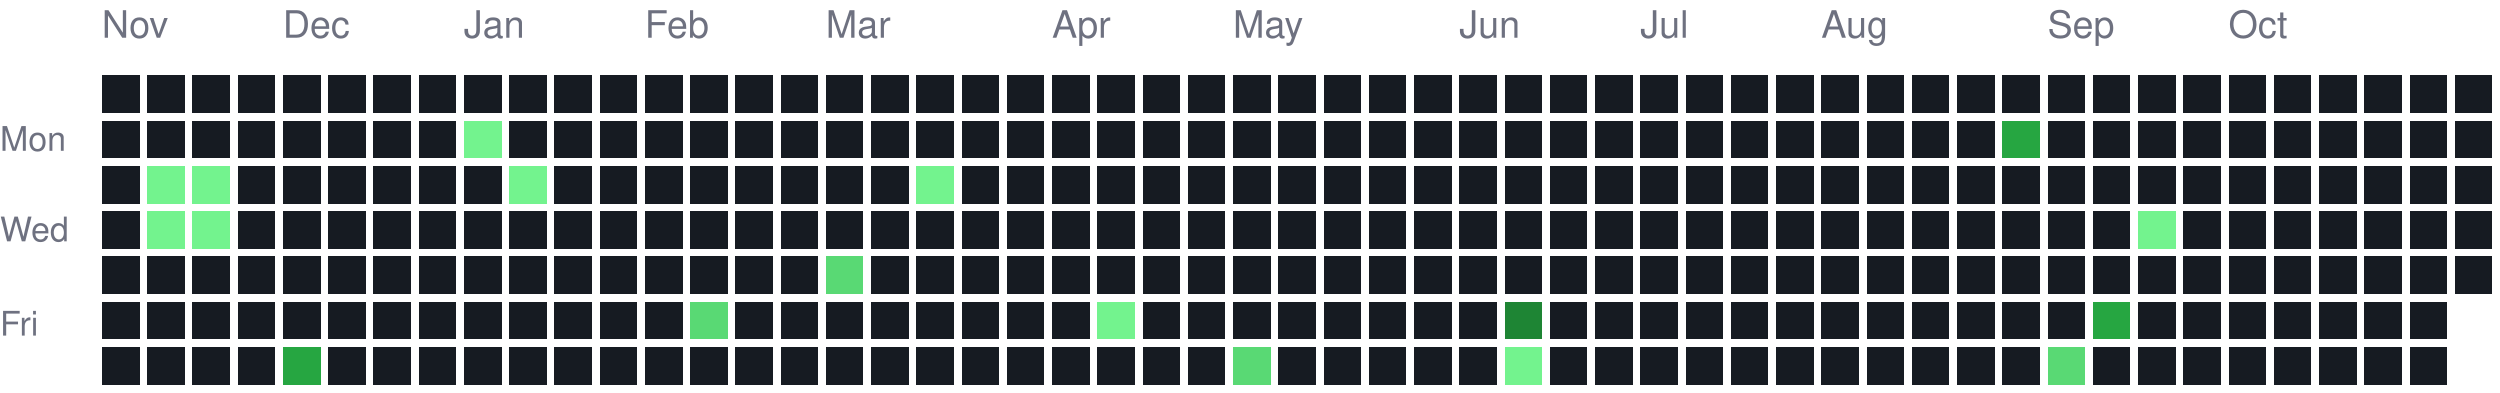
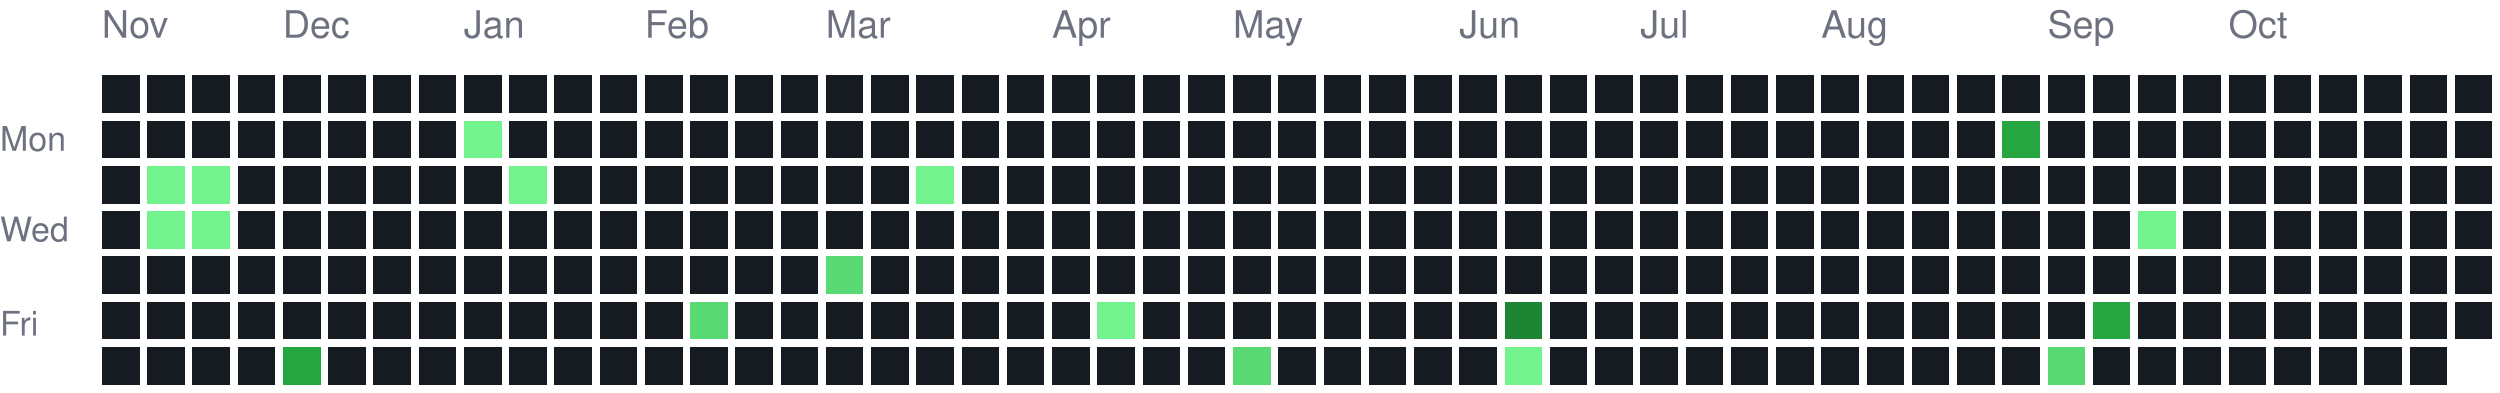
<svg xmlns="http://www.w3.org/2000/svg" version="1.1" width="663" height="104">
  <rect style="fill:#161b22;shape-rendering:crispedges;" data-score="0" data-date="2025-11-09" x="27" y="20" width="10" height="10" />
  <rect style="fill:#161b22;shape-rendering:crispedges;" data-score="0" data-date="2025-11-16" x="39" y="20" width="10" height="10" />
  <rect style="fill:#161b22;shape-rendering:crispedges;" data-score="0" data-date="2025-11-23" x="51" y="20" width="10" height="10" />
  <rect style="fill:#161b22;shape-rendering:crispedges;" data-score="0" data-date="2025-11-30" x="63" y="20" width="10" height="10" />
  <rect style="fill:#161b22;shape-rendering:crispedges;" data-score="0" data-date="2025-12-07" x="75" y="20" width="10" height="10" />
  <rect style="fill:#161b22;shape-rendering:crispedges;" data-score="0" data-date="2025-12-14" x="87" y="20" width="10" height="10" />
  <rect style="fill:#161b22;shape-rendering:crispedges;" data-score="0" data-date="2025-12-21" x="99" y="20" width="10" height="10" />
  <rect style="fill:#161b22;shape-rendering:crispedges;" data-score="0" data-date="2025-12-28" x="111" y="20" width="10" height="10" />
  <rect style="fill:#161b22;shape-rendering:crispedges;" data-score="0" data-date="2026-01-04" x="123" y="20" width="10" height="10" />
  <rect style="fill:#161b22;shape-rendering:crispedges;" data-score="0" data-date="2026-01-11" x="135" y="20" width="10" height="10" />
  <rect style="fill:#161b22;shape-rendering:crispedges;" data-score="0" data-date="2026-01-18" x="147" y="20" width="10" height="10" />
  <rect style="fill:#161b22;shape-rendering:crispedges;" data-score="0" data-date="2026-01-25" x="159" y="20" width="10" height="10" />
  <rect style="fill:#161b22;shape-rendering:crispedges;" data-score="0" data-date="2026-02-01" x="171" y="20" width="10" height="10" />
  <rect style="fill:#161b22;shape-rendering:crispedges;" data-score="0" data-date="2026-02-08" x="183" y="20" width="10" height="10" />
  <rect style="fill:#161b22;shape-rendering:crispedges;" data-score="0" data-date="2026-02-15" x="195" y="20" width="10" height="10" />
  <rect style="fill:#161b22;shape-rendering:crispedges;" data-score="0" data-date="2026-02-22" x="207" y="20" width="10" height="10" />
  <rect style="fill:#161b22;shape-rendering:crispedges;" data-score="0" data-date="2026-03-01" x="219" y="20" width="10" height="10" />
  <rect style="fill:#161b22;shape-rendering:crispedges;" data-score="0" data-date="2026-03-08" x="231" y="20" width="10" height="10" />
  <rect style="fill:#161b22;shape-rendering:crispedges;" data-score="0" data-date="2026-03-15" x="243" y="20" width="10" height="10" />
  <rect style="fill:#161b22;shape-rendering:crispedges;" data-score="0" data-date="2026-03-22" x="255" y="20" width="10" height="10" />
  <rect style="fill:#161b22;shape-rendering:crispedges;" data-score="0" data-date="2026-03-29" x="267" y="20" width="10" height="10" />
  <rect style="fill:#161b22;shape-rendering:crispedges;" data-score="0" data-date="2026-04-05" x="279" y="20" width="10" height="10" />
  <rect style="fill:#161b22;shape-rendering:crispedges;" data-score="0" data-date="2026-04-12" x="291" y="20" width="10" height="10" />
  <rect style="fill:#161b22;shape-rendering:crispedges;" data-score="0" data-date="2026-04-19" x="303" y="20" width="10" height="10" />
  <rect style="fill:#161b22;shape-rendering:crispedges;" data-score="0" data-date="2026-04-26" x="315" y="20" width="10" height="10" />
  <rect style="fill:#161b22;shape-rendering:crispedges;" data-score="0" data-date="2026-05-03" x="327" y="20" width="10" height="10" />
  <rect style="fill:#161b22;shape-rendering:crispedges;" data-score="0" data-date="2026-05-10" x="339" y="20" width="10" height="10" />
  <rect style="fill:#161b22;shape-rendering:crispedges;" data-score="0" data-date="2026-05-17" x="351" y="20" width="10" height="10" />
  <rect style="fill:#161b22;shape-rendering:crispedges;" data-score="0" data-date="2026-05-24" x="363" y="20" width="10" height="10" />
  <rect style="fill:#161b22;shape-rendering:crispedges;" data-score="0" data-date="2026-05-31" x="375" y="20" width="10" height="10" />
  <rect style="fill:#161b22;shape-rendering:crispedges;" data-score="0" data-date="2026-06-07" x="387" y="20" width="10" height="10" />
  <rect style="fill:#161b22;shape-rendering:crispedges;" data-score="0" data-date="2026-06-14" x="399" y="20" width="10" height="10" />
  <rect style="fill:#161b22;shape-rendering:crispedges;" data-score="0" data-date="2026-06-21" x="411" y="20" width="10" height="10" />
  <rect style="fill:#161b22;shape-rendering:crispedges;" data-score="0" data-date="2026-06-28" x="423" y="20" width="10" height="10" />
  <rect style="fill:#161b22;shape-rendering:crispedges;" data-score="0" data-date="2026-07-05" x="435" y="20" width="10" height="10" />
  <rect style="fill:#161b22;shape-rendering:crispedges;" data-score="0" data-date="2026-07-12" x="447" y="20" width="10" height="10" />
  <rect style="fill:#161b22;shape-rendering:crispedges;" data-score="0" data-date="2026-07-19" x="459" y="20" width="10" height="10" />
  <rect style="fill:#161b22;shape-rendering:crispedges;" data-score="0" data-date="2026-07-26" x="471" y="20" width="10" height="10" />
  <rect style="fill:#161b22;shape-rendering:crispedges;" data-score="0" data-date="2026-08-02" x="483" y="20" width="10" height="10" />
  <rect style="fill:#161b22;shape-rendering:crispedges;" data-score="0" data-date="2026-08-09" x="495" y="20" width="10" height="10" />
  <rect style="fill:#161b22;shape-rendering:crispedges;" data-score="0" data-date="2026-08-16" x="507" y="20" width="10" height="10" />
  <rect style="fill:#161b22;shape-rendering:crispedges;" data-score="0" data-date="2026-08-23" x="519" y="20" width="10" height="10" />
  <rect style="fill:#161b22;shape-rendering:crispedges;" data-score="0" data-date="2026-08-30" x="531" y="20" width="10" height="10" />
  <rect style="fill:#161b22;shape-rendering:crispedges;" data-score="0" data-date="2026-09-06" x="543" y="20" width="10" height="10" />
  <rect style="fill:#161b22;shape-rendering:crispedges;" data-score="0" data-date="2026-09-13" x="555" y="20" width="10" height="10" />
  <rect style="fill:#161b22;shape-rendering:crispedges;" data-score="0" data-date="2026-09-20" x="567" y="20" width="10" height="10" />
  <rect style="fill:#161b22;shape-rendering:crispedges;" data-score="0" data-date="2026-09-27" x="579" y="20" width="10" height="10" />
  <rect style="fill:#161b22;shape-rendering:crispedges;" data-score="0" data-date="2026-10-04" x="591" y="20" width="10" height="10" />
  <rect style="fill:#161b22;shape-rendering:crispedges;" data-score="0" data-date="2026-10-11" x="603" y="20" width="10" height="10" />
  <rect style="fill:#161b22;shape-rendering:crispedges;" data-score="0" data-date="2026-10-18" x="615" y="20" width="10" height="10" />
  <rect style="fill:#161b22;shape-rendering:crispedges;" data-score="0" data-date="2026-10-25" x="627" y="20" width="10" height="10" />
  <rect style="fill:#161b22;shape-rendering:crispedges;" data-score="0" data-date="2026-11-01" x="639" y="20" width="10" height="10" />
  <rect style="fill:#161b22;shape-rendering:crispedges;" data-score="0" data-date="2026-11-08" x="651" y="20" width="10" height="10" />
  <rect style="fill:#161b22;shape-rendering:crispedges;" data-score="0" data-date="2025-11-10" x="27" y="32" width="10" height="10" />
  <rect style="fill:#161b22;shape-rendering:crispedges;" data-score="0" data-date="2025-11-17" x="39" y="32" width="10" height="10" />
  <rect style="fill:#161b22;shape-rendering:crispedges;" data-score="0" data-date="2025-11-24" x="51" y="32" width="10" height="10" />
  <rect style="fill:#161b22;shape-rendering:crispedges;" data-score="0" data-date="2025-12-01" x="63" y="32" width="10" height="10" />
  <rect style="fill:#161b22;shape-rendering:crispedges;" data-score="0" data-date="2025-12-08" x="75" y="32" width="10" height="10" />
  <rect style="fill:#161b22;shape-rendering:crispedges;" data-score="0" data-date="2025-12-15" x="87" y="32" width="10" height="10" />
  <rect style="fill:#161b22;shape-rendering:crispedges;" data-score="0" data-date="2025-12-22" x="99" y="32" width="10" height="10" />
  <rect style="fill:#161b22;shape-rendering:crispedges;" data-score="0" data-date="2025-12-29" x="111" y="32" width="10" height="10" />
  <rect style="fill:#73f38e;shape-rendering:crispedges;" data-score="1" data-date="2026-01-05" x="123" y="32" width="10" height="10" />
  <rect style="fill:#161b22;shape-rendering:crispedges;" data-score="0" data-date="2026-01-12" x="135" y="32" width="10" height="10" />
  <rect style="fill:#161b22;shape-rendering:crispedges;" data-score="0" data-date="2026-01-19" x="147" y="32" width="10" height="10" />
  <rect style="fill:#161b22;shape-rendering:crispedges;" data-score="0" data-date="2026-01-26" x="159" y="32" width="10" height="10" />
  <rect style="fill:#161b22;shape-rendering:crispedges;" data-score="0" data-date="2026-02-02" x="171" y="32" width="10" height="10" />
  <rect style="fill:#161b22;shape-rendering:crispedges;" data-score="0" data-date="2026-02-09" x="183" y="32" width="10" height="10" />
  <rect style="fill:#161b22;shape-rendering:crispedges;" data-score="0" data-date="2026-02-16" x="195" y="32" width="10" height="10" />
  <rect style="fill:#161b22;shape-rendering:crispedges;" data-score="0" data-date="2026-02-23" x="207" y="32" width="10" height="10" />
  <rect style="fill:#161b22;shape-rendering:crispedges;" data-score="0" data-date="2026-03-02" x="219" y="32" width="10" height="10" />
  <rect style="fill:#161b22;shape-rendering:crispedges;" data-score="0" data-date="2026-03-09" x="231" y="32" width="10" height="10" />
  <rect style="fill:#161b22;shape-rendering:crispedges;" data-score="0" data-date="2026-03-16" x="243" y="32" width="10" height="10" />
  <rect style="fill:#161b22;shape-rendering:crispedges;" data-score="0" data-date="2026-03-23" x="255" y="32" width="10" height="10" />
  <rect style="fill:#161b22;shape-rendering:crispedges;" data-score="0" data-date="2026-03-30" x="267" y="32" width="10" height="10" />
  <rect style="fill:#161b22;shape-rendering:crispedges;" data-score="0" data-date="2026-04-06" x="279" y="32" width="10" height="10" />
  <rect style="fill:#161b22;shape-rendering:crispedges;" data-score="0" data-date="2026-04-13" x="291" y="32" width="10" height="10" />
  <rect style="fill:#161b22;shape-rendering:crispedges;" data-score="0" data-date="2026-04-20" x="303" y="32" width="10" height="10" />
  <rect style="fill:#161b22;shape-rendering:crispedges;" data-score="0" data-date="2026-04-27" x="315" y="32" width="10" height="10" />
  <rect style="fill:#161b22;shape-rendering:crispedges;" data-score="0" data-date="2026-05-04" x="327" y="32" width="10" height="10" />
  <rect style="fill:#161b22;shape-rendering:crispedges;" data-score="0" data-date="2026-05-11" x="339" y="32" width="10" height="10" />
  <rect style="fill:#161b22;shape-rendering:crispedges;" data-score="0" data-date="2026-05-18" x="351" y="32" width="10" height="10" />
  <rect style="fill:#161b22;shape-rendering:crispedges;" data-score="0" data-date="2026-05-25" x="363" y="32" width="10" height="10" />
  <rect style="fill:#161b22;shape-rendering:crispedges;" data-score="0" data-date="2026-06-01" x="375" y="32" width="10" height="10" />
  <rect style="fill:#161b22;shape-rendering:crispedges;" data-score="0" data-date="2026-06-08" x="387" y="32" width="10" height="10" />
  <rect style="fill:#161b22;shape-rendering:crispedges;" data-score="0" data-date="2026-06-15" x="399" y="32" width="10" height="10" />
  <rect style="fill:#161b22;shape-rendering:crispedges;" data-score="0" data-date="2026-06-22" x="411" y="32" width="10" height="10" />
  <rect style="fill:#161b22;shape-rendering:crispedges;" data-score="0" data-date="2026-06-29" x="423" y="32" width="10" height="10" />
  <rect style="fill:#161b22;shape-rendering:crispedges;" data-score="0" data-date="2026-07-06" x="435" y="32" width="10" height="10" />
  <rect style="fill:#161b22;shape-rendering:crispedges;" data-score="0" data-date="2026-07-13" x="447" y="32" width="10" height="10" />
  <rect style="fill:#161b22;shape-rendering:crispedges;" data-score="0" data-date="2026-07-20" x="459" y="32" width="10" height="10" />
  <rect style="fill:#161b22;shape-rendering:crispedges;" data-score="0" data-date="2026-07-27" x="471" y="32" width="10" height="10" />
  <rect style="fill:#161b22;shape-rendering:crispedges;" data-score="0" data-date="2026-08-03" x="483" y="32" width="10" height="10" />
  <rect style="fill:#161b22;shape-rendering:crispedges;" data-score="0" data-date="2026-08-10" x="495" y="32" width="10" height="10" />
  <rect style="fill:#161b22;shape-rendering:crispedges;" data-score="0" data-date="2026-08-17" x="507" y="32" width="10" height="10" />
  <rect style="fill:#161b22;shape-rendering:crispedges;" data-score="0" data-date="2026-08-24" x="519" y="32" width="10" height="10" />
  <rect style="fill:#26a641;shape-rendering:crispedges;" data-score="3" data-date="2026-08-31" x="531" y="32" width="10" height="10" />
  <rect style="fill:#161b22;shape-rendering:crispedges;" data-score="0" data-date="2026-09-07" x="543" y="32" width="10" height="10" />
  <rect style="fill:#161b22;shape-rendering:crispedges;" data-score="0" data-date="2026-09-14" x="555" y="32" width="10" height="10" />
  <rect style="fill:#161b22;shape-rendering:crispedges;" data-score="0" data-date="2026-09-21" x="567" y="32" width="10" height="10" />
  <rect style="fill:#161b22;shape-rendering:crispedges;" data-score="0" data-date="2026-09-28" x="579" y="32" width="10" height="10" />
  <rect style="fill:#161b22;shape-rendering:crispedges;" data-score="0" data-date="2026-10-05" x="591" y="32" width="10" height="10" />
  <rect style="fill:#161b22;shape-rendering:crispedges;" data-score="0" data-date="2026-10-12" x="603" y="32" width="10" height="10" />
  <rect style="fill:#161b22;shape-rendering:crispedges;" data-score="0" data-date="2026-10-19" x="615" y="32" width="10" height="10" />
  <rect style="fill:#161b22;shape-rendering:crispedges;" data-score="0" data-date="2026-10-26" x="627" y="32" width="10" height="10" />
  <rect style="fill:#161b22;shape-rendering:crispedges;" data-score="0" data-date="2026-11-02" x="639" y="32" width="10" height="10" />
  <rect style="fill:#161b22;shape-rendering:crispedges;" data-score="0" data-date="2026-11-09" x="651" y="32" width="10" height="10" />
  <rect style="fill:#161b22;shape-rendering:crispedges;" data-score="0" data-date="2025-11-11" x="27" y="44" width="10" height="10" />
  <rect style="fill:#73f38e;shape-rendering:crispedges;" data-score="1" data-date="2025-11-18" x="39" y="44" width="10" height="10" />
  <rect style="fill:#73f38e;shape-rendering:crispedges;" data-score="1" data-date="2025-11-25" x="51" y="44" width="10" height="10" />
  <rect style="fill:#161b22;shape-rendering:crispedges;" data-score="0" data-date="2025-12-02" x="63" y="44" width="10" height="10" />
  <rect style="fill:#161b22;shape-rendering:crispedges;" data-score="0" data-date="2025-12-09" x="75" y="44" width="10" height="10" />
  <rect style="fill:#161b22;shape-rendering:crispedges;" data-score="0" data-date="2025-12-16" x="87" y="44" width="10" height="10" />
  <rect style="fill:#161b22;shape-rendering:crispedges;" data-score="0" data-date="2025-12-23" x="99" y="44" width="10" height="10" />
  <rect style="fill:#161b22;shape-rendering:crispedges;" data-score="0" data-date="2025-12-30" x="111" y="44" width="10" height="10" />
  <rect style="fill:#161b22;shape-rendering:crispedges;" data-score="0" data-date="2026-01-06" x="123" y="44" width="10" height="10" />
  <rect style="fill:#73f38e;shape-rendering:crispedges;" data-score="1" data-date="2026-01-13" x="135" y="44" width="10" height="10" />
  <rect style="fill:#161b22;shape-rendering:crispedges;" data-score="0" data-date="2026-01-20" x="147" y="44" width="10" height="10" />
  <rect style="fill:#161b22;shape-rendering:crispedges;" data-score="0" data-date="2026-01-27" x="159" y="44" width="10" height="10" />
  <rect style="fill:#161b22;shape-rendering:crispedges;" data-score="0" data-date="2026-02-03" x="171" y="44" width="10" height="10" />
  <rect style="fill:#161b22;shape-rendering:crispedges;" data-score="0" data-date="2026-02-10" x="183" y="44" width="10" height="10" />
  <rect style="fill:#161b22;shape-rendering:crispedges;" data-score="0" data-date="2026-02-17" x="195" y="44" width="10" height="10" />
  <rect style="fill:#161b22;shape-rendering:crispedges;" data-score="0" data-date="2026-02-24" x="207" y="44" width="10" height="10" />
  <rect style="fill:#161b22;shape-rendering:crispedges;" data-score="0" data-date="2026-03-03" x="219" y="44" width="10" height="10" />
  <rect style="fill:#161b22;shape-rendering:crispedges;" data-score="0" data-date="2026-03-10" x="231" y="44" width="10" height="10" />
  <rect style="fill:#73f38e;shape-rendering:crispedges;" data-score="1" data-date="2026-03-17" x="243" y="44" width="10" height="10" />
  <rect style="fill:#161b22;shape-rendering:crispedges;" data-score="0" data-date="2026-03-24" x="255" y="44" width="10" height="10" />
  <rect style="fill:#161b22;shape-rendering:crispedges;" data-score="0" data-date="2026-03-31" x="267" y="44" width="10" height="10" />
  <rect style="fill:#161b22;shape-rendering:crispedges;" data-score="0" data-date="2026-04-07" x="279" y="44" width="10" height="10" />
  <rect style="fill:#161b22;shape-rendering:crispedges;" data-score="0" data-date="2026-04-14" x="291" y="44" width="10" height="10" />
  <rect style="fill:#161b22;shape-rendering:crispedges;" data-score="0" data-date="2026-04-21" x="303" y="44" width="10" height="10" />
  <rect style="fill:#161b22;shape-rendering:crispedges;" data-score="0" data-date="2026-04-28" x="315" y="44" width="10" height="10" />
  <rect style="fill:#161b22;shape-rendering:crispedges;" data-score="0" data-date="2026-05-05" x="327" y="44" width="10" height="10" />
  <rect style="fill:#161b22;shape-rendering:crispedges;" data-score="0" data-date="2026-05-12" x="339" y="44" width="10" height="10" />
  <rect style="fill:#161b22;shape-rendering:crispedges;" data-score="0" data-date="2026-05-19" x="351" y="44" width="10" height="10" />
  <rect style="fill:#161b22;shape-rendering:crispedges;" data-score="0" data-date="2026-05-26" x="363" y="44" width="10" height="10" />
  <rect style="fill:#161b22;shape-rendering:crispedges;" data-score="0" data-date="2026-06-02" x="375" y="44" width="10" height="10" />
  <rect style="fill:#161b22;shape-rendering:crispedges;" data-score="0" data-date="2026-06-09" x="387" y="44" width="10" height="10" />
  <rect style="fill:#161b22;shape-rendering:crispedges;" data-score="0" data-date="2026-06-16" x="399" y="44" width="10" height="10" />
  <rect style="fill:#161b22;shape-rendering:crispedges;" data-score="0" data-date="2026-06-23" x="411" y="44" width="10" height="10" />
  <rect style="fill:#161b22;shape-rendering:crispedges;" data-score="0" data-date="2026-06-30" x="423" y="44" width="10" height="10" />
  <rect style="fill:#161b22;shape-rendering:crispedges;" data-score="0" data-date="2026-07-07" x="435" y="44" width="10" height="10" />
  <rect style="fill:#161b22;shape-rendering:crispedges;" data-score="0" data-date="2026-07-14" x="447" y="44" width="10" height="10" />
  <rect style="fill:#161b22;shape-rendering:crispedges;" data-score="0" data-date="2026-07-21" x="459" y="44" width="10" height="10" />
  <rect style="fill:#161b22;shape-rendering:crispedges;" data-score="0" data-date="2026-07-28" x="471" y="44" width="10" height="10" />
  <rect style="fill:#161b22;shape-rendering:crispedges;" data-score="0" data-date="2026-08-04" x="483" y="44" width="10" height="10" />
  <rect style="fill:#161b22;shape-rendering:crispedges;" data-score="0" data-date="2026-08-11" x="495" y="44" width="10" height="10" />
  <rect style="fill:#161b22;shape-rendering:crispedges;" data-score="0" data-date="2026-08-18" x="507" y="44" width="10" height="10" />
  <rect style="fill:#161b22;shape-rendering:crispedges;" data-score="0" data-date="2026-08-25" x="519" y="44" width="10" height="10" />
  <rect style="fill:#161b22;shape-rendering:crispedges;" data-score="0" data-date="2026-09-01" x="531" y="44" width="10" height="10" />
  <rect style="fill:#161b22;shape-rendering:crispedges;" data-score="0" data-date="2026-09-08" x="543" y="44" width="10" height="10" />
  <rect style="fill:#161b22;shape-rendering:crispedges;" data-score="0" data-date="2026-09-15" x="555" y="44" width="10" height="10" />
  <rect style="fill:#161b22;shape-rendering:crispedges;" data-score="0" data-date="2026-09-22" x="567" y="44" width="10" height="10" />
  <rect style="fill:#161b22;shape-rendering:crispedges;" data-score="0" data-date="2026-09-29" x="579" y="44" width="10" height="10" />
  <rect style="fill:#161b22;shape-rendering:crispedges;" data-score="0" data-date="2026-10-06" x="591" y="44" width="10" height="10" />
  <rect style="fill:#161b22;shape-rendering:crispedges;" data-score="0" data-date="2026-10-13" x="603" y="44" width="10" height="10" />
  <rect style="fill:#161b22;shape-rendering:crispedges;" data-score="0" data-date="2026-10-20" x="615" y="44" width="10" height="10" />
  <rect style="fill:#161b22;shape-rendering:crispedges;" data-score="0" data-date="2026-10-27" x="627" y="44" width="10" height="10" />
  <rect style="fill:#161b22;shape-rendering:crispedges;" data-score="0" data-date="2026-11-03" x="639" y="44" width="10" height="10" />
  <rect style="fill:#161b22;shape-rendering:crispedges;" data-score="0" data-date="2026-11-10" x="651" y="44" width="10" height="10" />
  <rect style="fill:#161b22;shape-rendering:crispedges;" data-score="0" data-date="2025-11-12" x="27" y="56" width="10" height="10" />
  <rect style="fill:#73f38e;shape-rendering:crispedges;" data-score="1" data-date="2025-11-19" x="39" y="56" width="10" height="10" />
  <rect style="fill:#73f38e;shape-rendering:crispedges;" data-score="1" data-date="2025-11-26" x="51" y="56" width="10" height="10" />
  <rect style="fill:#161b22;shape-rendering:crispedges;" data-score="0" data-date="2025-12-03" x="63" y="56" width="10" height="10" />
  <rect style="fill:#161b22;shape-rendering:crispedges;" data-score="0" data-date="2025-12-10" x="75" y="56" width="10" height="10" />
  <rect style="fill:#161b22;shape-rendering:crispedges;" data-score="0" data-date="2025-12-17" x="87" y="56" width="10" height="10" />
  <rect style="fill:#161b22;shape-rendering:crispedges;" data-score="0" data-date="2025-12-24" x="99" y="56" width="10" height="10" />
  <rect style="fill:#161b22;shape-rendering:crispedges;" data-score="0" data-date="2025-12-31" x="111" y="56" width="10" height="10" />
  <rect style="fill:#161b22;shape-rendering:crispedges;" data-score="0" data-date="2026-01-07" x="123" y="56" width="10" height="10" />
  <rect style="fill:#161b22;shape-rendering:crispedges;" data-score="0" data-date="2026-01-14" x="135" y="56" width="10" height="10" />
  <rect style="fill:#161b22;shape-rendering:crispedges;" data-score="0" data-date="2026-01-21" x="147" y="56" width="10" height="10" />
  <rect style="fill:#161b22;shape-rendering:crispedges;" data-score="0" data-date="2026-01-28" x="159" y="56" width="10" height="10" />
  <rect style="fill:#161b22;shape-rendering:crispedges;" data-score="0" data-date="2026-02-04" x="171" y="56" width="10" height="10" />
  <rect style="fill:#161b22;shape-rendering:crispedges;" data-score="0" data-date="2026-02-11" x="183" y="56" width="10" height="10" />
  <rect style="fill:#161b22;shape-rendering:crispedges;" data-score="0" data-date="2026-02-18" x="195" y="56" width="10" height="10" />
  <rect style="fill:#161b22;shape-rendering:crispedges;" data-score="0" data-date="2026-02-25" x="207" y="56" width="10" height="10" />
  <rect style="fill:#161b22;shape-rendering:crispedges;" data-score="0" data-date="2026-03-04" x="219" y="56" width="10" height="10" />
  <rect style="fill:#161b22;shape-rendering:crispedges;" data-score="0" data-date="2026-03-11" x="231" y="56" width="10" height="10" />
  <rect style="fill:#161b22;shape-rendering:crispedges;" data-score="0" data-date="2026-03-18" x="243" y="56" width="10" height="10" />
  <rect style="fill:#161b22;shape-rendering:crispedges;" data-score="0" data-date="2026-03-25" x="255" y="56" width="10" height="10" />
  <rect style="fill:#161b22;shape-rendering:crispedges;" data-score="0" data-date="2026-04-01" x="267" y="56" width="10" height="10" />
  <rect style="fill:#161b22;shape-rendering:crispedges;" data-score="0" data-date="2026-04-08" x="279" y="56" width="10" height="10" />
  <rect style="fill:#161b22;shape-rendering:crispedges;" data-score="0" data-date="2026-04-15" x="291" y="56" width="10" height="10" />
  <rect style="fill:#161b22;shape-rendering:crispedges;" data-score="0" data-date="2026-04-22" x="303" y="56" width="10" height="10" />
  <rect style="fill:#161b22;shape-rendering:crispedges;" data-score="0" data-date="2026-04-29" x="315" y="56" width="10" height="10" />
  <rect style="fill:#161b22;shape-rendering:crispedges;" data-score="0" data-date="2026-05-06" x="327" y="56" width="10" height="10" />
  <rect style="fill:#161b22;shape-rendering:crispedges;" data-score="0" data-date="2026-05-13" x="339" y="56" width="10" height="10" />
  <rect style="fill:#161b22;shape-rendering:crispedges;" data-score="0" data-date="2026-05-20" x="351" y="56" width="10" height="10" />
  <rect style="fill:#161b22;shape-rendering:crispedges;" data-score="0" data-date="2026-05-27" x="363" y="56" width="10" height="10" />
  <rect style="fill:#161b22;shape-rendering:crispedges;" data-score="0" data-date="2026-06-03" x="375" y="56" width="10" height="10" />
  <rect style="fill:#161b22;shape-rendering:crispedges;" data-score="0" data-date="2026-06-10" x="387" y="56" width="10" height="10" />
  <rect style="fill:#161b22;shape-rendering:crispedges;" data-score="0" data-date="2026-06-17" x="399" y="56" width="10" height="10" />
  <rect style="fill:#161b22;shape-rendering:crispedges;" data-score="0" data-date="2026-06-24" x="411" y="56" width="10" height="10" />
  <rect style="fill:#161b22;shape-rendering:crispedges;" data-score="0" data-date="2026-07-01" x="423" y="56" width="10" height="10" />
  <rect style="fill:#161b22;shape-rendering:crispedges;" data-score="0" data-date="2026-07-08" x="435" y="56" width="10" height="10" />
  <rect style="fill:#161b22;shape-rendering:crispedges;" data-score="0" data-date="2026-07-15" x="447" y="56" width="10" height="10" />
  <rect style="fill:#161b22;shape-rendering:crispedges;" data-score="0" data-date="2026-07-22" x="459" y="56" width="10" height="10" />
  <rect style="fill:#161b22;shape-rendering:crispedges;" data-score="0" data-date="2026-07-29" x="471" y="56" width="10" height="10" />
  <rect style="fill:#161b22;shape-rendering:crispedges;" data-score="0" data-date="2026-08-05" x="483" y="56" width="10" height="10" />
  <rect style="fill:#161b22;shape-rendering:crispedges;" data-score="0" data-date="2026-08-12" x="495" y="56" width="10" height="10" />
  <rect style="fill:#161b22;shape-rendering:crispedges;" data-score="0" data-date="2026-08-19" x="507" y="56" width="10" height="10" />
  <rect style="fill:#161b22;shape-rendering:crispedges;" data-score="0" data-date="2026-08-26" x="519" y="56" width="10" height="10" />
  <rect style="fill:#161b22;shape-rendering:crispedges;" data-score="0" data-date="2026-09-02" x="531" y="56" width="10" height="10" />
  <rect style="fill:#161b22;shape-rendering:crispedges;" data-score="0" data-date="2026-09-09" x="543" y="56" width="10" height="10" />
  <rect style="fill:#161b22;shape-rendering:crispedges;" data-score="0" data-date="2026-09-16" x="555" y="56" width="10" height="10" />
  <rect style="fill:#73f38e;shape-rendering:crispedges;" data-score="1" data-date="2026-09-23" x="567" y="56" width="10" height="10" />
  <rect style="fill:#161b22;shape-rendering:crispedges;" data-score="0" data-date="2026-09-30" x="579" y="56" width="10" height="10" />
  <rect style="fill:#161b22;shape-rendering:crispedges;" data-score="0" data-date="2026-10-07" x="591" y="56" width="10" height="10" />
  <rect style="fill:#161b22;shape-rendering:crispedges;" data-score="0" data-date="2026-10-14" x="603" y="56" width="10" height="10" />
  <rect style="fill:#161b22;shape-rendering:crispedges;" data-score="0" data-date="2026-10-21" x="615" y="56" width="10" height="10" />
  <rect style="fill:#161b22;shape-rendering:crispedges;" data-score="0" data-date="2026-10-28" x="627" y="56" width="10" height="10" />
  <rect style="fill:#161b22;shape-rendering:crispedges;" data-score="0" data-date="2026-11-04" x="639" y="56" width="10" height="10" />
  <rect style="fill:#161b22;shape-rendering:crispedges;" data-score="0" data-date="2026-11-11" x="651" y="56" width="10" height="10" />
  <rect style="fill:#161b22;shape-rendering:crispedges;" data-score="0" data-date="2025-11-13" x="27" y="68" width="10" height="10" />
  <rect style="fill:#161b22;shape-rendering:crispedges;" data-score="0" data-date="2025-11-20" x="39" y="68" width="10" height="10" />
  <rect style="fill:#161b22;shape-rendering:crispedges;" data-score="0" data-date="2025-11-27" x="51" y="68" width="10" height="10" />
  <rect style="fill:#161b22;shape-rendering:crispedges;" data-score="0" data-date="2025-12-04" x="63" y="68" width="10" height="10" />
  <rect style="fill:#161b22;shape-rendering:crispedges;" data-score="0" data-date="2025-12-11" x="75" y="68" width="10" height="10" />
  <rect style="fill:#161b22;shape-rendering:crispedges;" data-score="0" data-date="2025-12-18" x="87" y="68" width="10" height="10" />
  <rect style="fill:#161b22;shape-rendering:crispedges;" data-score="0" data-date="2025-12-25" x="99" y="68" width="10" height="10" />
  <rect style="fill:#161b22;shape-rendering:crispedges;" data-score="0" data-date="2026-01-01" x="111" y="68" width="10" height="10" />
  <rect style="fill:#161b22;shape-rendering:crispedges;" data-score="0" data-date="2026-01-08" x="123" y="68" width="10" height="10" />
  <rect style="fill:#161b22;shape-rendering:crispedges;" data-score="0" data-date="2026-01-15" x="135" y="68" width="10" height="10" />
  <rect style="fill:#161b22;shape-rendering:crispedges;" data-score="0" data-date="2026-01-22" x="147" y="68" width="10" height="10" />
  <rect style="fill:#161b22;shape-rendering:crispedges;" data-score="0" data-date="2026-01-29" x="159" y="68" width="10" height="10" />
  <rect style="fill:#161b22;shape-rendering:crispedges;" data-score="0" data-date="2026-02-05" x="171" y="68" width="10" height="10" />
  <rect style="fill:#161b22;shape-rendering:crispedges;" data-score="0" data-date="2026-02-12" x="183" y="68" width="10" height="10" />
  <rect style="fill:#161b22;shape-rendering:crispedges;" data-score="0" data-date="2026-02-19" x="195" y="68" width="10" height="10" />
  <rect style="fill:#161b22;shape-rendering:crispedges;" data-score="0" data-date="2026-02-26" x="207" y="68" width="10" height="10" />
  <rect style="fill:#59d974;shape-rendering:crispedges;" data-score="2" data-date="2026-03-05" x="219" y="68" width="10" height="10" />
  <rect style="fill:#161b22;shape-rendering:crispedges;" data-score="0" data-date="2026-03-12" x="231" y="68" width="10" height="10" />
  <rect style="fill:#161b22;shape-rendering:crispedges;" data-score="0" data-date="2026-03-19" x="243" y="68" width="10" height="10" />
  <rect style="fill:#161b22;shape-rendering:crispedges;" data-score="0" data-date="2026-03-26" x="255" y="68" width="10" height="10" />
  <rect style="fill:#161b22;shape-rendering:crispedges;" data-score="0" data-date="2026-04-02" x="267" y="68" width="10" height="10" />
  <rect style="fill:#161b22;shape-rendering:crispedges;" data-score="0" data-date="2026-04-09" x="279" y="68" width="10" height="10" />
  <rect style="fill:#161b22;shape-rendering:crispedges;" data-score="0" data-date="2026-04-16" x="291" y="68" width="10" height="10" />
  <rect style="fill:#161b22;shape-rendering:crispedges;" data-score="0" data-date="2026-04-23" x="303" y="68" width="10" height="10" />
  <rect style="fill:#161b22;shape-rendering:crispedges;" data-score="0" data-date="2026-04-30" x="315" y="68" width="10" height="10" />
  <rect style="fill:#161b22;shape-rendering:crispedges;" data-score="0" data-date="2026-05-07" x="327" y="68" width="10" height="10" />
  <rect style="fill:#161b22;shape-rendering:crispedges;" data-score="0" data-date="2026-05-14" x="339" y="68" width="10" height="10" />
  <rect style="fill:#161b22;shape-rendering:crispedges;" data-score="0" data-date="2026-05-21" x="351" y="68" width="10" height="10" />
  <rect style="fill:#161b22;shape-rendering:crispedges;" data-score="0" data-date="2026-05-28" x="363" y="68" width="10" height="10" />
  <rect style="fill:#161b22;shape-rendering:crispedges;" data-score="0" data-date="2026-06-04" x="375" y="68" width="10" height="10" />
  <rect style="fill:#161b22;shape-rendering:crispedges;" data-score="0" data-date="2026-06-11" x="387" y="68" width="10" height="10" />
  <rect style="fill:#161b22;shape-rendering:crispedges;" data-score="0" data-date="2026-06-18" x="399" y="68" width="10" height="10" />
  <rect style="fill:#161b22;shape-rendering:crispedges;" data-score="0" data-date="2026-06-25" x="411" y="68" width="10" height="10" />
  <rect style="fill:#161b22;shape-rendering:crispedges;" data-score="0" data-date="2026-07-02" x="423" y="68" width="10" height="10" />
  <rect style="fill:#161b22;shape-rendering:crispedges;" data-score="0" data-date="2026-07-09" x="435" y="68" width="10" height="10" />
  <rect style="fill:#161b22;shape-rendering:crispedges;" data-score="0" data-date="2026-07-16" x="447" y="68" width="10" height="10" />
  <rect style="fill:#161b22;shape-rendering:crispedges;" data-score="0" data-date="2026-07-23" x="459" y="68" width="10" height="10" />
  <rect style="fill:#161b22;shape-rendering:crispedges;" data-score="0" data-date="2026-07-30" x="471" y="68" width="10" height="10" />
  <rect style="fill:#161b22;shape-rendering:crispedges;" data-score="0" data-date="2026-08-06" x="483" y="68" width="10" height="10" />
  <rect style="fill:#161b22;shape-rendering:crispedges;" data-score="0" data-date="2026-08-13" x="495" y="68" width="10" height="10" />
  <rect style="fill:#161b22;shape-rendering:crispedges;" data-score="0" data-date="2026-08-20" x="507" y="68" width="10" height="10" />
  <rect style="fill:#161b22;shape-rendering:crispedges;" data-score="0" data-date="2026-08-27" x="519" y="68" width="10" height="10" />
  <rect style="fill:#161b22;shape-rendering:crispedges;" data-score="0" data-date="2026-09-03" x="531" y="68" width="10" height="10" />
  <rect style="fill:#161b22;shape-rendering:crispedges;" data-score="0" data-date="2026-09-10" x="543" y="68" width="10" height="10" />
  <rect style="fill:#161b22;shape-rendering:crispedges;" data-score="0" data-date="2026-09-17" x="555" y="68" width="10" height="10" />
  <rect style="fill:#161b22;shape-rendering:crispedges;" data-score="0" data-date="2026-09-24" x="567" y="68" width="10" height="10" />
  <rect style="fill:#161b22;shape-rendering:crispedges;" data-score="0" data-date="2026-10-01" x="579" y="68" width="10" height="10" />
  <rect style="fill:#161b22;shape-rendering:crispedges;" data-score="0" data-date="2026-10-08" x="591" y="68" width="10" height="10" />
  <rect style="fill:#161b22;shape-rendering:crispedges;" data-score="0" data-date="2026-10-15" x="603" y="68" width="10" height="10" />
  <rect style="fill:#161b22;shape-rendering:crispedges;" data-score="0" data-date="2026-10-22" x="615" y="68" width="10" height="10" />
  <rect style="fill:#161b22;shape-rendering:crispedges;" data-score="0" data-date="2026-10-29" x="627" y="68" width="10" height="10" />
  <rect style="fill:#161b22;shape-rendering:crispedges;" data-score="0" data-date="2026-11-05" x="639" y="68" width="10" height="10" />
  <rect style="fill:#161b22;shape-rendering:crispedges;" data-score="0" data-date="2026-11-12" x="651" y="68" width="10" height="10" />
  <rect style="fill:#161b22;shape-rendering:crispedges;" data-score="0" data-date="2025-11-14" x="27" y="80" width="10" height="10" />
  <rect style="fill:#161b22;shape-rendering:crispedges;" data-score="0" data-date="2025-11-21" x="39" y="80" width="10" height="10" />
  <rect style="fill:#161b22;shape-rendering:crispedges;" data-score="0" data-date="2025-11-28" x="51" y="80" width="10" height="10" />
  <rect style="fill:#161b22;shape-rendering:crispedges;" data-score="0" data-date="2025-12-05" x="63" y="80" width="10" height="10" />
  <rect style="fill:#161b22;shape-rendering:crispedges;" data-score="0" data-date="2025-12-12" x="75" y="80" width="10" height="10" />
  <rect style="fill:#161b22;shape-rendering:crispedges;" data-score="0" data-date="2025-12-19" x="87" y="80" width="10" height="10" />
  <rect style="fill:#161b22;shape-rendering:crispedges;" data-score="0" data-date="2025-12-26" x="99" y="80" width="10" height="10" />
  <rect style="fill:#161b22;shape-rendering:crispedges;" data-score="0" data-date="2026-01-02" x="111" y="80" width="10" height="10" />
  <rect style="fill:#161b22;shape-rendering:crispedges;" data-score="0" data-date="2026-01-09" x="123" y="80" width="10" height="10" />
  <rect style="fill:#161b22;shape-rendering:crispedges;" data-score="0" data-date="2026-01-16" x="135" y="80" width="10" height="10" />
  <rect style="fill:#161b22;shape-rendering:crispedges;" data-score="0" data-date="2026-01-23" x="147" y="80" width="10" height="10" />
  <rect style="fill:#161b22;shape-rendering:crispedges;" data-score="0" data-date="2026-01-30" x="159" y="80" width="10" height="10" />
  <rect style="fill:#161b22;shape-rendering:crispedges;" data-score="0" data-date="2026-02-06" x="171" y="80" width="10" height="10" />
  <rect style="fill:#59d974;shape-rendering:crispedges;" data-score="2" data-date="2026-02-13" x="183" y="80" width="10" height="10" />
  <rect style="fill:#161b22;shape-rendering:crispedges;" data-score="0" data-date="2026-02-20" x="195" y="80" width="10" height="10" />
  <rect style="fill:#161b22;shape-rendering:crispedges;" data-score="0" data-date="2026-02-27" x="207" y="80" width="10" height="10" />
  <rect style="fill:#161b22;shape-rendering:crispedges;" data-score="0" data-date="2026-03-06" x="219" y="80" width="10" height="10" />
  <rect style="fill:#161b22;shape-rendering:crispedges;" data-score="0" data-date="2026-03-13" x="231" y="80" width="10" height="10" />
  <rect style="fill:#161b22;shape-rendering:crispedges;" data-score="0" data-date="2026-03-20" x="243" y="80" width="10" height="10" />
  <rect style="fill:#161b22;shape-rendering:crispedges;" data-score="0" data-date="2026-03-27" x="255" y="80" width="10" height="10" />
  <rect style="fill:#161b22;shape-rendering:crispedges;" data-score="0" data-date="2026-04-03" x="267" y="80" width="10" height="10" />
  <rect style="fill:#161b22;shape-rendering:crispedges;" data-score="0" data-date="2026-04-10" x="279" y="80" width="10" height="10" />
  <rect style="fill:#73f38e;shape-rendering:crispedges;" data-score="1" data-date="2026-04-17" x="291" y="80" width="10" height="10" />
  <rect style="fill:#161b22;shape-rendering:crispedges;" data-score="0" data-date="2026-04-24" x="303" y="80" width="10" height="10" />
  <rect style="fill:#161b22;shape-rendering:crispedges;" data-score="0" data-date="2026-05-01" x="315" y="80" width="10" height="10" />
  <rect style="fill:#161b22;shape-rendering:crispedges;" data-score="0" data-date="2026-05-08" x="327" y="80" width="10" height="10" />
  <rect style="fill:#161b22;shape-rendering:crispedges;" data-score="0" data-date="2026-05-15" x="339" y="80" width="10" height="10" />
  <rect style="fill:#161b22;shape-rendering:crispedges;" data-score="0" data-date="2026-05-22" x="351" y="80" width="10" height="10" />
  <rect style="fill:#161b22;shape-rendering:crispedges;" data-score="0" data-date="2026-05-29" x="363" y="80" width="10" height="10" />
  <rect style="fill:#161b22;shape-rendering:crispedges;" data-score="0" data-date="2026-06-05" x="375" y="80" width="10" height="10" />
  <rect style="fill:#161b22;shape-rendering:crispedges;" data-score="0" data-date="2026-06-12" x="387" y="80" width="10" height="10" />
  <rect style="fill:#1e8534;shape-rendering:crispedges;" data-score="4" data-date="2026-06-19" x="399" y="80" width="10" height="10" />
  <rect style="fill:#161b22;shape-rendering:crispedges;" data-score="0" data-date="2026-06-26" x="411" y="80" width="10" height="10" />
  <rect style="fill:#161b22;shape-rendering:crispedges;" data-score="0" data-date="2026-07-03" x="423" y="80" width="10" height="10" />
  <rect style="fill:#161b22;shape-rendering:crispedges;" data-score="0" data-date="2026-07-10" x="435" y="80" width="10" height="10" />
  <rect style="fill:#161b22;shape-rendering:crispedges;" data-score="0" data-date="2026-07-17" x="447" y="80" width="10" height="10" />
  <rect style="fill:#161b22;shape-rendering:crispedges;" data-score="0" data-date="2026-07-24" x="459" y="80" width="10" height="10" />
  <rect style="fill:#161b22;shape-rendering:crispedges;" data-score="0" data-date="2026-07-31" x="471" y="80" width="10" height="10" />
  <rect style="fill:#161b22;shape-rendering:crispedges;" data-score="0" data-date="2026-08-07" x="483" y="80" width="10" height="10" />
  <rect style="fill:#161b22;shape-rendering:crispedges;" data-score="0" data-date="2026-08-14" x="495" y="80" width="10" height="10" />
  <rect style="fill:#161b22;shape-rendering:crispedges;" data-score="0" data-date="2026-08-21" x="507" y="80" width="10" height="10" />
  <rect style="fill:#161b22;shape-rendering:crispedges;" data-score="0" data-date="2026-08-28" x="519" y="80" width="10" height="10" />
  <rect style="fill:#161b22;shape-rendering:crispedges;" data-score="0" data-date="2026-09-04" x="531" y="80" width="10" height="10" />
  <rect style="fill:#161b22;shape-rendering:crispedges;" data-score="0" data-date="2026-09-11" x="543" y="80" width="10" height="10" />
  <rect style="fill:#26a641;shape-rendering:crispedges;" data-score="3" data-date="2026-09-18" x="555" y="80" width="10" height="10" />
  <rect style="fill:#161b22;shape-rendering:crispedges;" data-score="0" data-date="2026-09-25" x="567" y="80" width="10" height="10" />
  <rect style="fill:#161b22;shape-rendering:crispedges;" data-score="0" data-date="2026-10-02" x="579" y="80" width="10" height="10" />
  <rect style="fill:#161b22;shape-rendering:crispedges;" data-score="0" data-date="2026-10-09" x="591" y="80" width="10" height="10" />
  <rect style="fill:#161b22;shape-rendering:crispedges;" data-score="0" data-date="2026-10-16" x="603" y="80" width="10" height="10" />
  <rect style="fill:#161b22;shape-rendering:crispedges;" data-score="0" data-date="2026-10-23" x="615" y="80" width="10" height="10" />
  <rect style="fill:#161b22;shape-rendering:crispedges;" data-score="0" data-date="2026-10-30" x="627" y="80" width="10" height="10" />
  <rect style="fill:#161b22;shape-rendering:crispedges;" data-score="0" data-date="2026-11-06" x="639" y="80" width="10" height="10" />
+   <rect style="fill:#161b22;shape-rendering:crispedges;" data-score="0" data-date="2026-11-13" x="651" y="80" width="10" height="10" />
  <rect style="fill:#161b22;shape-rendering:crispedges;" data-score="0" data-date="2025-11-15" x="27" y="92" width="10" height="10" />
  <rect style="fill:#161b22;shape-rendering:crispedges;" data-score="0" data-date="2025-11-22" x="39" y="92" width="10" height="10" />
  <rect style="fill:#161b22;shape-rendering:crispedges;" data-score="0" data-date="2025-11-29" x="51" y="92" width="10" height="10" />
  <rect style="fill:#161b22;shape-rendering:crispedges;" data-score="0" data-date="2025-12-06" x="63" y="92" width="10" height="10" />
  <rect style="fill:#26a641;shape-rendering:crispedges;" data-score="3" data-date="2025-12-13" x="75" y="92" width="10" height="10" />
  <rect style="fill:#161b22;shape-rendering:crispedges;" data-score="0" data-date="2025-12-20" x="87" y="92" width="10" height="10" />
  <rect style="fill:#161b22;shape-rendering:crispedges;" data-score="0" data-date="2025-12-27" x="99" y="92" width="10" height="10" />
  <rect style="fill:#161b22;shape-rendering:crispedges;" data-score="0" data-date="2026-01-03" x="111" y="92" width="10" height="10" />
  <rect style="fill:#161b22;shape-rendering:crispedges;" data-score="0" data-date="2026-01-10" x="123" y="92" width="10" height="10" />
  <rect style="fill:#161b22;shape-rendering:crispedges;" data-score="0" data-date="2026-01-17" x="135" y="92" width="10" height="10" />
  <rect style="fill:#161b22;shape-rendering:crispedges;" data-score="0" data-date="2026-01-24" x="147" y="92" width="10" height="10" />
  <rect style="fill:#161b22;shape-rendering:crispedges;" data-score="0" data-date="2026-01-31" x="159" y="92" width="10" height="10" />
  <rect style="fill:#161b22;shape-rendering:crispedges;" data-score="0" data-date="2026-02-07" x="171" y="92" width="10" height="10" />
  <rect style="fill:#161b22;shape-rendering:crispedges;" data-score="0" data-date="2026-02-14" x="183" y="92" width="10" height="10" />
  <rect style="fill:#161b22;shape-rendering:crispedges;" data-score="0" data-date="2026-02-21" x="195" y="92" width="10" height="10" />
  <rect style="fill:#161b22;shape-rendering:crispedges;" data-score="0" data-date="2026-02-28" x="207" y="92" width="10" height="10" />
  <rect style="fill:#161b22;shape-rendering:crispedges;" data-score="0" data-date="2026-03-07" x="219" y="92" width="10" height="10" />
  <rect style="fill:#161b22;shape-rendering:crispedges;" data-score="0" data-date="2026-03-14" x="231" y="92" width="10" height="10" />
  <rect style="fill:#161b22;shape-rendering:crispedges;" data-score="0" data-date="2026-03-21" x="243" y="92" width="10" height="10" />
  <rect style="fill:#161b22;shape-rendering:crispedges;" data-score="0" data-date="2026-03-28" x="255" y="92" width="10" height="10" />
  <rect style="fill:#161b22;shape-rendering:crispedges;" data-score="0" data-date="2026-04-04" x="267" y="92" width="10" height="10" />
  <rect style="fill:#161b22;shape-rendering:crispedges;" data-score="0" data-date="2026-04-11" x="279" y="92" width="10" height="10" />
  <rect style="fill:#161b22;shape-rendering:crispedges;" data-score="0" data-date="2026-04-18" x="291" y="92" width="10" height="10" />
  <rect style="fill:#161b22;shape-rendering:crispedges;" data-score="0" data-date="2026-04-25" x="303" y="92" width="10" height="10" />
  <rect style="fill:#161b22;shape-rendering:crispedges;" data-score="0" data-date="2026-05-02" x="315" y="92" width="10" height="10" />
  <rect style="fill:#59d974;shape-rendering:crispedges;" data-score="2" data-date="2026-05-09" x="327" y="92" width="10" height="10" />
  <rect style="fill:#161b22;shape-rendering:crispedges;" data-score="0" data-date="2026-05-16" x="339" y="92" width="10" height="10" />
  <rect style="fill:#161b22;shape-rendering:crispedges;" data-score="0" data-date="2026-05-23" x="351" y="92" width="10" height="10" />
  <rect style="fill:#161b22;shape-rendering:crispedges;" data-score="0" data-date="2026-05-30" x="363" y="92" width="10" height="10" />
  <rect style="fill:#161b22;shape-rendering:crispedges;" data-score="0" data-date="2026-06-06" x="375" y="92" width="10" height="10" />
  <rect style="fill:#161b22;shape-rendering:crispedges;" data-score="0" data-date="2026-06-13" x="387" y="92" width="10" height="10" />
  <rect style="fill:#73f38e;shape-rendering:crispedges;" data-score="1" data-date="2026-06-20" x="399" y="92" width="10" height="10" />
  <rect style="fill:#161b22;shape-rendering:crispedges;" data-score="0" data-date="2026-06-27" x="411" y="92" width="10" height="10" />
  <rect style="fill:#161b22;shape-rendering:crispedges;" data-score="0" data-date="2026-07-04" x="423" y="92" width="10" height="10" />
  <rect style="fill:#161b22;shape-rendering:crispedges;" data-score="0" data-date="2026-07-11" x="435" y="92" width="10" height="10" />
  <rect style="fill:#161b22;shape-rendering:crispedges;" data-score="0" data-date="2026-07-18" x="447" y="92" width="10" height="10" />
  <rect style="fill:#161b22;shape-rendering:crispedges;" data-score="0" data-date="2026-07-25" x="459" y="92" width="10" height="10" />
  <rect style="fill:#161b22;shape-rendering:crispedges;" data-score="0" data-date="2026-08-01" x="471" y="92" width="10" height="10" />
  <rect style="fill:#161b22;shape-rendering:crispedges;" data-score="0" data-date="2026-08-08" x="483" y="92" width="10" height="10" />
  <rect style="fill:#161b22;shape-rendering:crispedges;" data-score="0" data-date="2026-08-15" x="495" y="92" width="10" height="10" />
  <rect style="fill:#161b22;shape-rendering:crispedges;" data-score="0" data-date="2026-08-22" x="507" y="92" width="10" height="10" />
  <rect style="fill:#161b22;shape-rendering:crispedges;" data-score="0" data-date="2026-08-29" x="519" y="92" width="10" height="10" />
  <rect style="fill:#161b22;shape-rendering:crispedges;" data-score="0" data-date="2026-09-05" x="531" y="92" width="10" height="10" />
  <rect style="fill:#59d974;shape-rendering:crispedges;" data-score="2" data-date="2026-09-12" x="543" y="92" width="10" height="10" />
  <rect style="fill:#161b22;shape-rendering:crispedges;" data-score="0" data-date="2026-09-19" x="555" y="92" width="10" height="10" />
  <rect style="fill:#161b22;shape-rendering:crispedges;" data-score="0" data-date="2026-09-26" x="567" y="92" width="10" height="10" />
  <rect style="fill:#161b22;shape-rendering:crispedges;" data-score="0" data-date="2026-10-03" x="579" y="92" width="10" height="10" />
  <rect style="fill:#161b22;shape-rendering:crispedges;" data-score="0" data-date="2026-10-10" x="591" y="92" width="10" height="10" />
  <rect style="fill:#161b22;shape-rendering:crispedges;" data-score="0" data-date="2026-10-17" x="603" y="92" width="10" height="10" />
  <rect style="fill:#161b22;shape-rendering:crispedges;" data-score="0" data-date="2026-10-24" x="615" y="92" width="10" height="10" />
  <rect style="fill:#161b22;shape-rendering:crispedges;" data-score="0" data-date="2026-10-31" x="627" y="92" width="10" height="10" />
  <rect style="fill:#161b22;shape-rendering:crispedges;" data-score="0" data-date="2026-11-07" x="639" y="92" width="10" height="10" />
  <text style="fill:#6e7180;text-anchor:start;text-align:center;font-family:-apple-system, BlinkMacSystemFont, 'Segoe UI', Helvetica, Arial, sans-serif, 'Apple Color Emoji', 'Segoe UI Emoji', 'Segoe UI Symbol';white-space:nowrap;font-size:9px;display:none;" x="0" y="28">Sun</text>
  <text style="fill:#6e7180;text-anchor:start;text-align:center;font-family:-apple-system, BlinkMacSystemFont, 'Segoe UI', Helvetica, Arial, sans-serif, 'Apple Color Emoji', 'Segoe UI Emoji', 'Segoe UI Symbol';white-space:nowrap;font-size:9px;" x="0" y="40">Mon</text>
  <text style="fill:#6e7180;text-anchor:start;text-align:center;font-family:-apple-system, BlinkMacSystemFont, 'Segoe UI', Helvetica, Arial, sans-serif, 'Apple Color Emoji', 'Segoe UI Emoji', 'Segoe UI Symbol';white-space:nowrap;font-size:9px;display:none;" x="0" y="52">Tue</text>
  <text style="fill:#6e7180;text-anchor:start;text-align:center;font-family:-apple-system, BlinkMacSystemFont, 'Segoe UI', Helvetica, Arial, sans-serif, 'Apple Color Emoji', 'Segoe UI Emoji', 'Segoe UI Symbol';white-space:nowrap;font-size:9px;" x="0" y="64">Wed</text>
  <text style="fill:#6e7180;text-anchor:start;text-align:center;font-family:-apple-system, BlinkMacSystemFont, 'Segoe UI', Helvetica, Arial, sans-serif, 'Apple Color Emoji', 'Segoe UI Emoji', 'Segoe UI Symbol';white-space:nowrap;font-size:9px;display:none;" x="0" y="77">Thu</text>
  <text style="fill:#6e7180;text-anchor:start;text-align:center;font-family:-apple-system, BlinkMacSystemFont, 'Segoe UI', Helvetica, Arial, sans-serif, 'Apple Color Emoji', 'Segoe UI Emoji', 'Segoe UI Symbol';white-space:nowrap;font-size:9px;" x="0" y="89">Fri</text>
  <text style="fill:#6e7180;text-anchor:start;text-align:center;font-family:-apple-system, BlinkMacSystemFont, 'Segoe UI', Helvetica, Arial, sans-serif, 'Apple Color Emoji', 'Segoe UI Emoji', 'Segoe UI Symbol';white-space:nowrap;font-size:9px;display:none;" x="0" y="101">Sat</text>
  <text style="fill:#6e7180;text-anchor:start;text-align:center;font-family:-apple-system, BlinkMacSystemFont, 'Segoe UI', Helvetica, Arial, sans-serif, 'Apple Color Emoji', 'Segoe UI Emoji', 'Segoe UI Symbol';white-space:nowrap;font-size:10px;" x="27" y="10">Nov</text>
  <text style="fill:#6e7180;text-anchor:start;text-align:center;font-family:-apple-system, BlinkMacSystemFont, 'Segoe UI', Helvetica, Arial, sans-serif, 'Apple Color Emoji', 'Segoe UI Emoji', 'Segoe UI Symbol';white-space:nowrap;font-size:10px;" x="75" y="10">Dec</text>
  <text style="fill:#6e7180;text-anchor:start;text-align:center;font-family:-apple-system, BlinkMacSystemFont, 'Segoe UI', Helvetica, Arial, sans-serif, 'Apple Color Emoji', 'Segoe UI Emoji', 'Segoe UI Symbol';white-space:nowrap;font-size:10px;" x="123" y="10">Jan</text>
  <text style="fill:#6e7180;text-anchor:start;text-align:center;font-family:-apple-system, BlinkMacSystemFont, 'Segoe UI', Helvetica, Arial, sans-serif, 'Apple Color Emoji', 'Segoe UI Emoji', 'Segoe UI Symbol';white-space:nowrap;font-size:10px;" x="171" y="10">Feb</text>
  <text style="fill:#6e7180;text-anchor:start;text-align:center;font-family:-apple-system, BlinkMacSystemFont, 'Segoe UI', Helvetica, Arial, sans-serif, 'Apple Color Emoji', 'Segoe UI Emoji', 'Segoe UI Symbol';white-space:nowrap;font-size:10px;" x="219" y="10">Mar</text>
  <text style="fill:#6e7180;text-anchor:start;text-align:center;font-family:-apple-system, BlinkMacSystemFont, 'Segoe UI', Helvetica, Arial, sans-serif, 'Apple Color Emoji', 'Segoe UI Emoji', 'Segoe UI Symbol';white-space:nowrap;font-size:10px;" x="279" y="10">Apr</text>
  <text style="fill:#6e7180;text-anchor:start;text-align:center;font-family:-apple-system, BlinkMacSystemFont, 'Segoe UI', Helvetica, Arial, sans-serif, 'Apple Color Emoji', 'Segoe UI Emoji', 'Segoe UI Symbol';white-space:nowrap;font-size:10px;" x="327" y="10">May</text>
  <text style="fill:#6e7180;text-anchor:start;text-align:center;font-family:-apple-system, BlinkMacSystemFont, 'Segoe UI', Helvetica, Arial, sans-serif, 'Apple Color Emoji', 'Segoe UI Emoji', 'Segoe UI Symbol';white-space:nowrap;font-size:10px;" x="387" y="10">Jun</text>
  <text style="fill:#6e7180;text-anchor:start;text-align:center;font-family:-apple-system, BlinkMacSystemFont, 'Segoe UI', Helvetica, Arial, sans-serif, 'Apple Color Emoji', 'Segoe UI Emoji', 'Segoe UI Symbol';white-space:nowrap;font-size:10px;" x="435" y="10">Jul</text>
  <text style="fill:#6e7180;text-anchor:start;text-align:center;font-family:-apple-system, BlinkMacSystemFont, 'Segoe UI', Helvetica, Arial, sans-serif, 'Apple Color Emoji', 'Segoe UI Emoji', 'Segoe UI Symbol';white-space:nowrap;font-size:10px;" x="483" y="10">Aug</text>
  <text style="fill:#6e7180;text-anchor:start;text-align:center;font-family:-apple-system, BlinkMacSystemFont, 'Segoe UI', Helvetica, Arial, sans-serif, 'Apple Color Emoji', 'Segoe UI Emoji', 'Segoe UI Symbol';white-space:nowrap;font-size:10px;" x="543" y="10">Sep</text>
  <text style="fill:#6e7180;text-anchor:start;text-align:center;font-family:-apple-system, BlinkMacSystemFont, 'Segoe UI', Helvetica, Arial, sans-serif, 'Apple Color Emoji', 'Segoe UI Emoji', 'Segoe UI Symbol';white-space:nowrap;font-size:10px;" x="591" y="10">Oct</text>
</svg>
